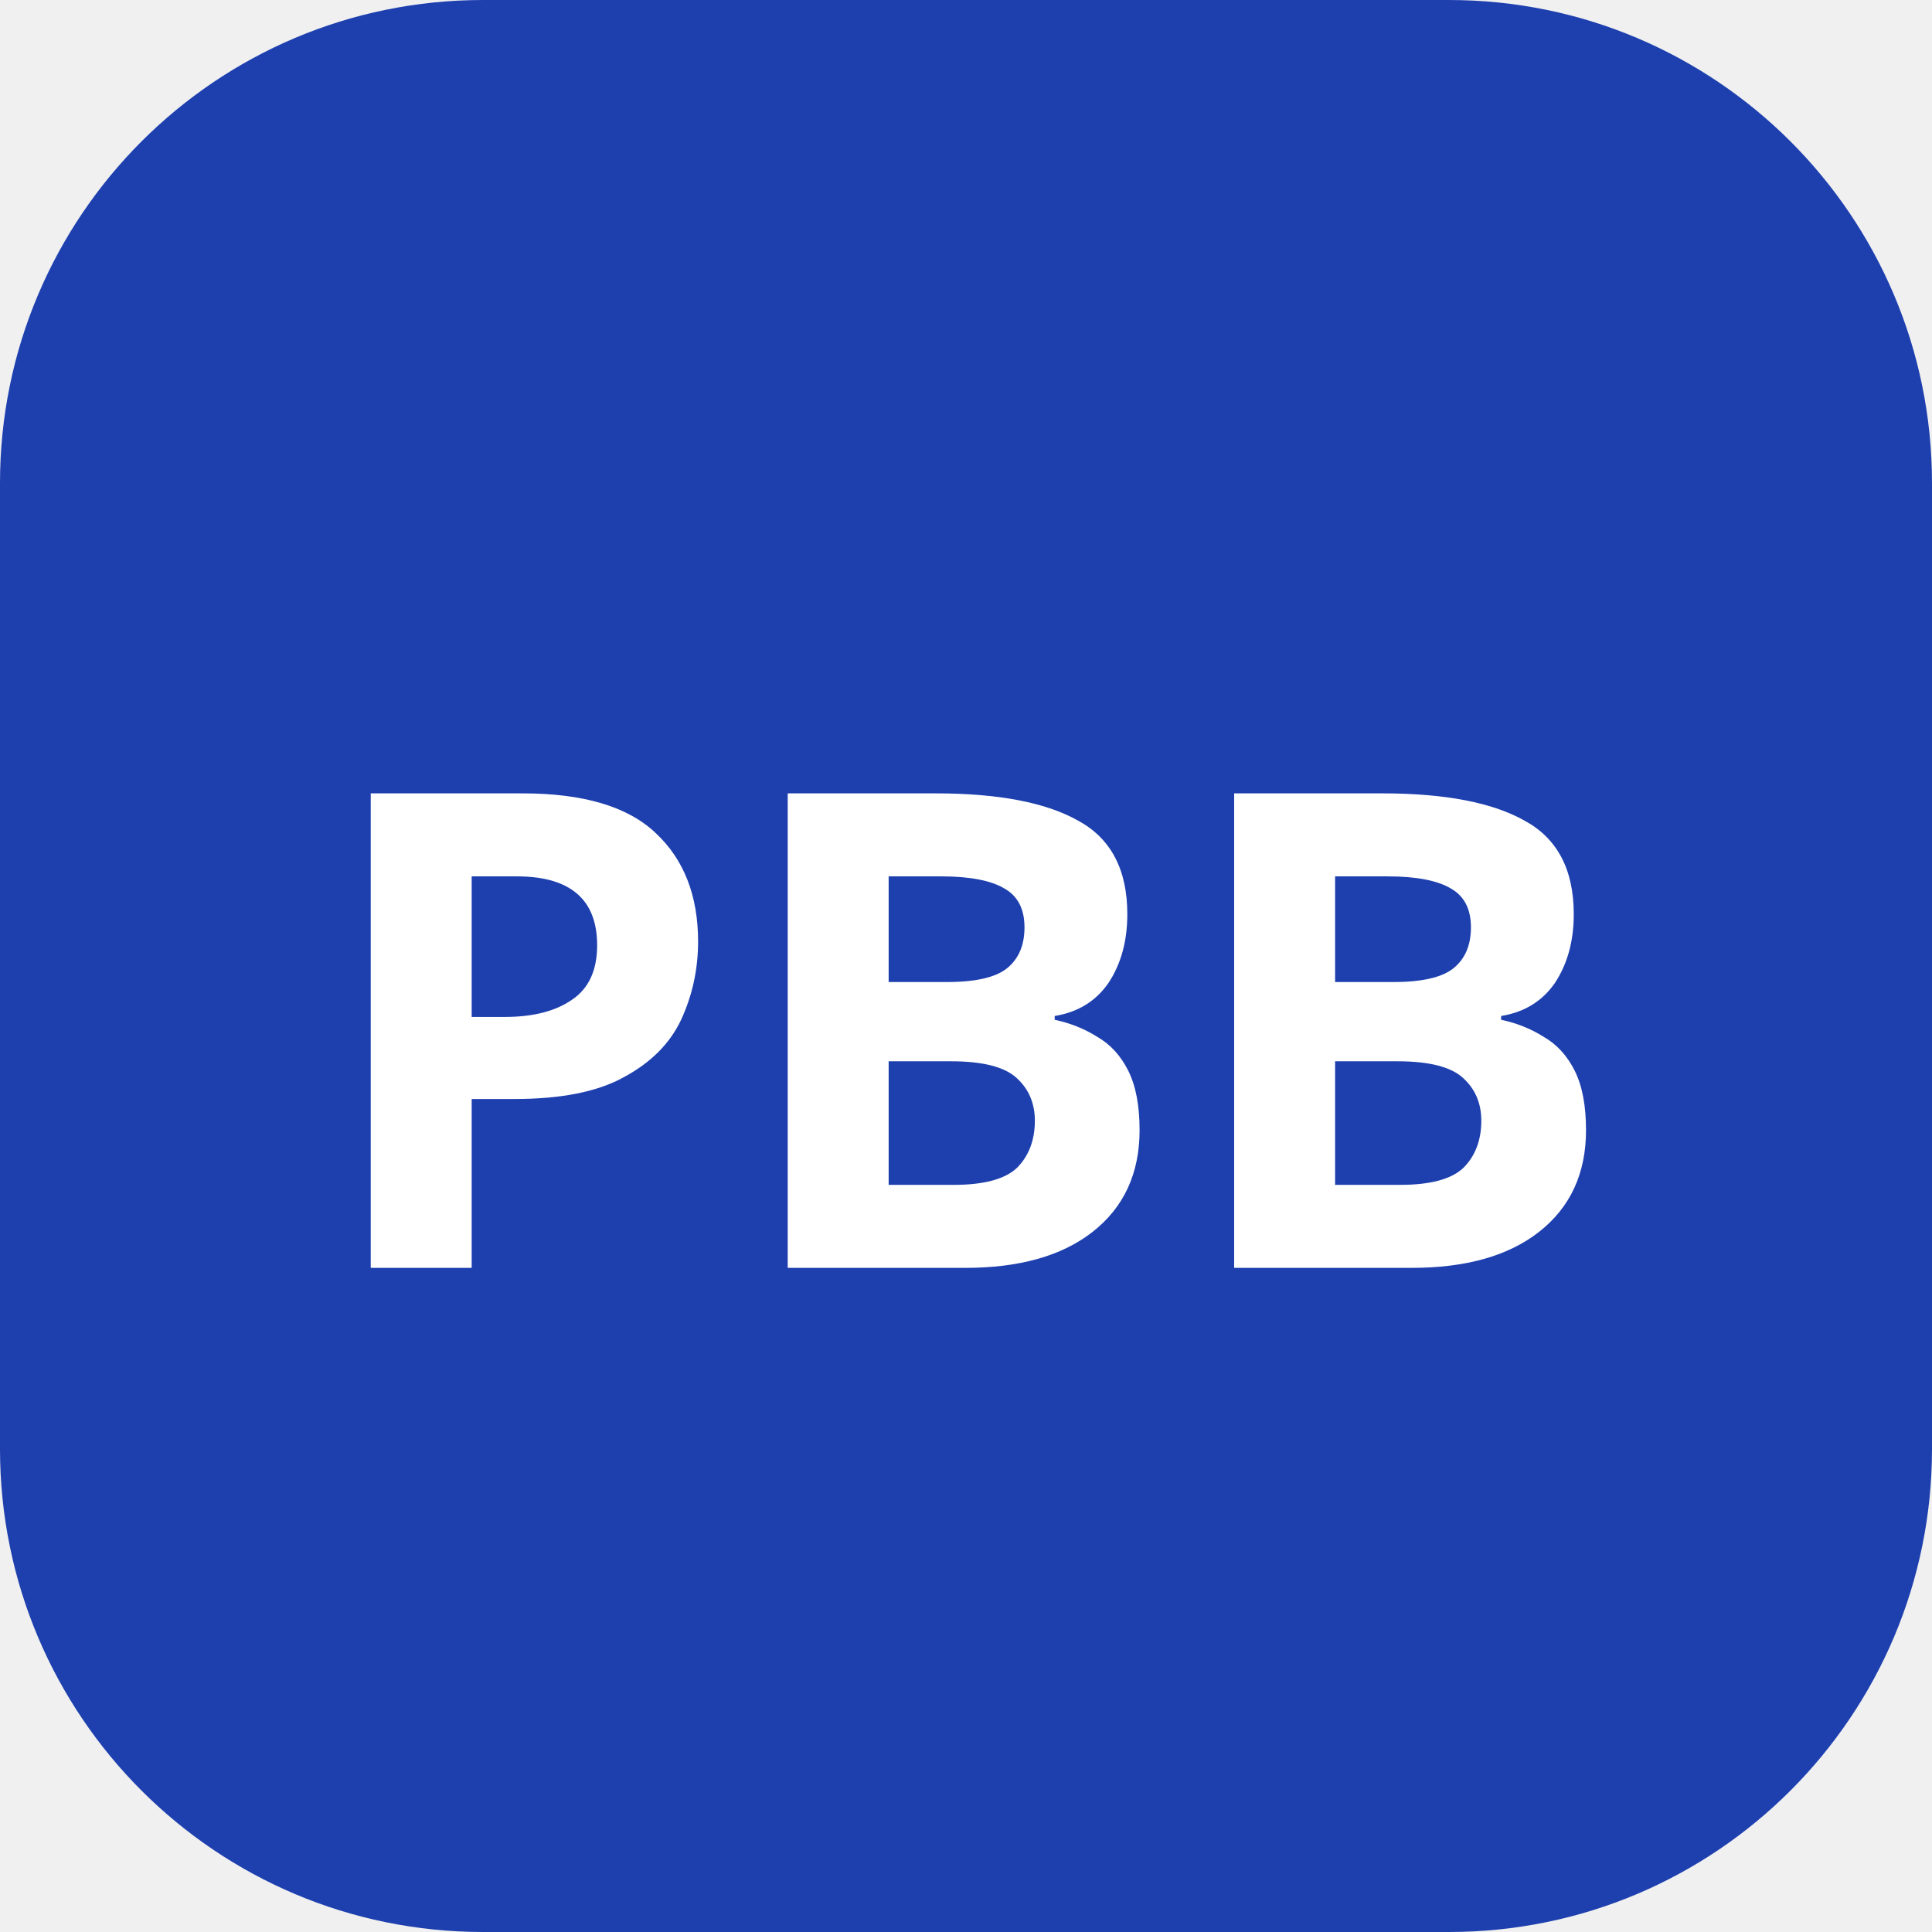
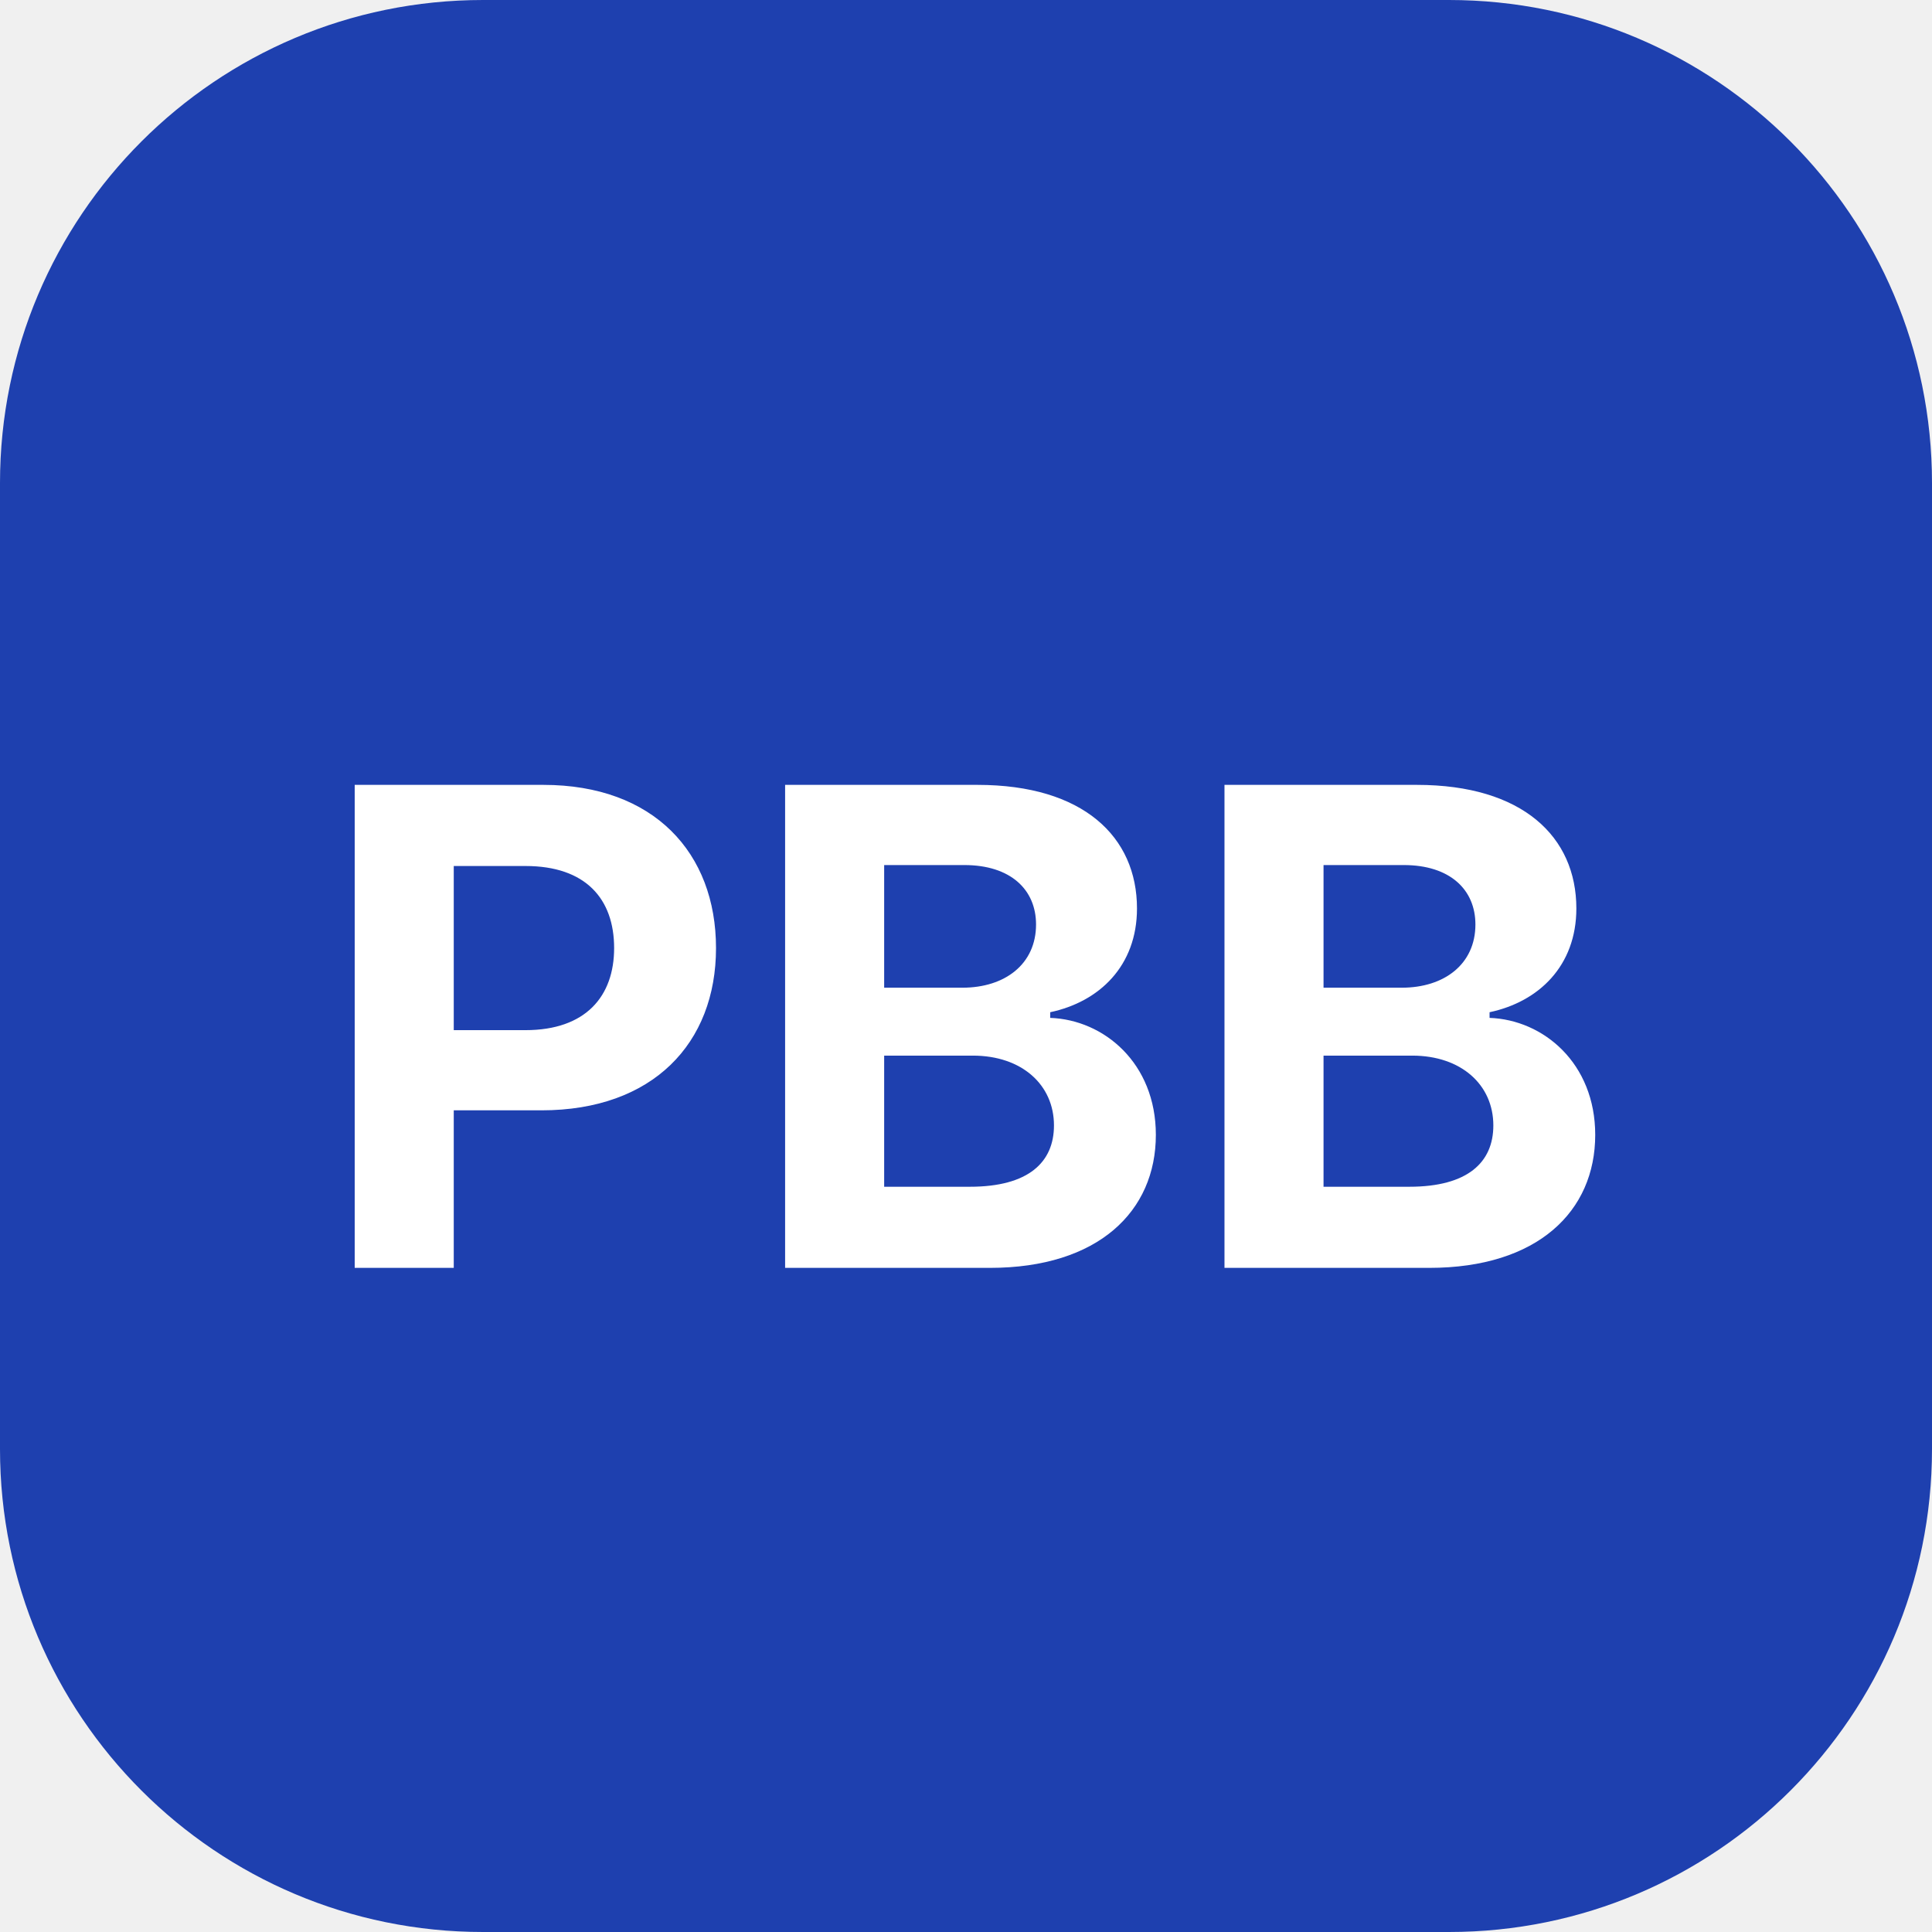
<svg xmlns="http://www.w3.org/2000/svg" viewBox="0 0 32 32" fill="none">
  <rect width="32" height="32" rx="8" fill="#1e40af" />
-   <text x="16" y="21" text-anchor="middle" fill="white" font-family="'DM Sans', system-ui, sans-serif" font-size="11" font-weight="700">PBB</text>
+   <text x="16" y="21" text-anchor="middle" fill="white" font-family="'Universal Sans', 'Inter', system-ui, sans-serif" font-size="11" font-weight="700">PBB</text>
</svg>
